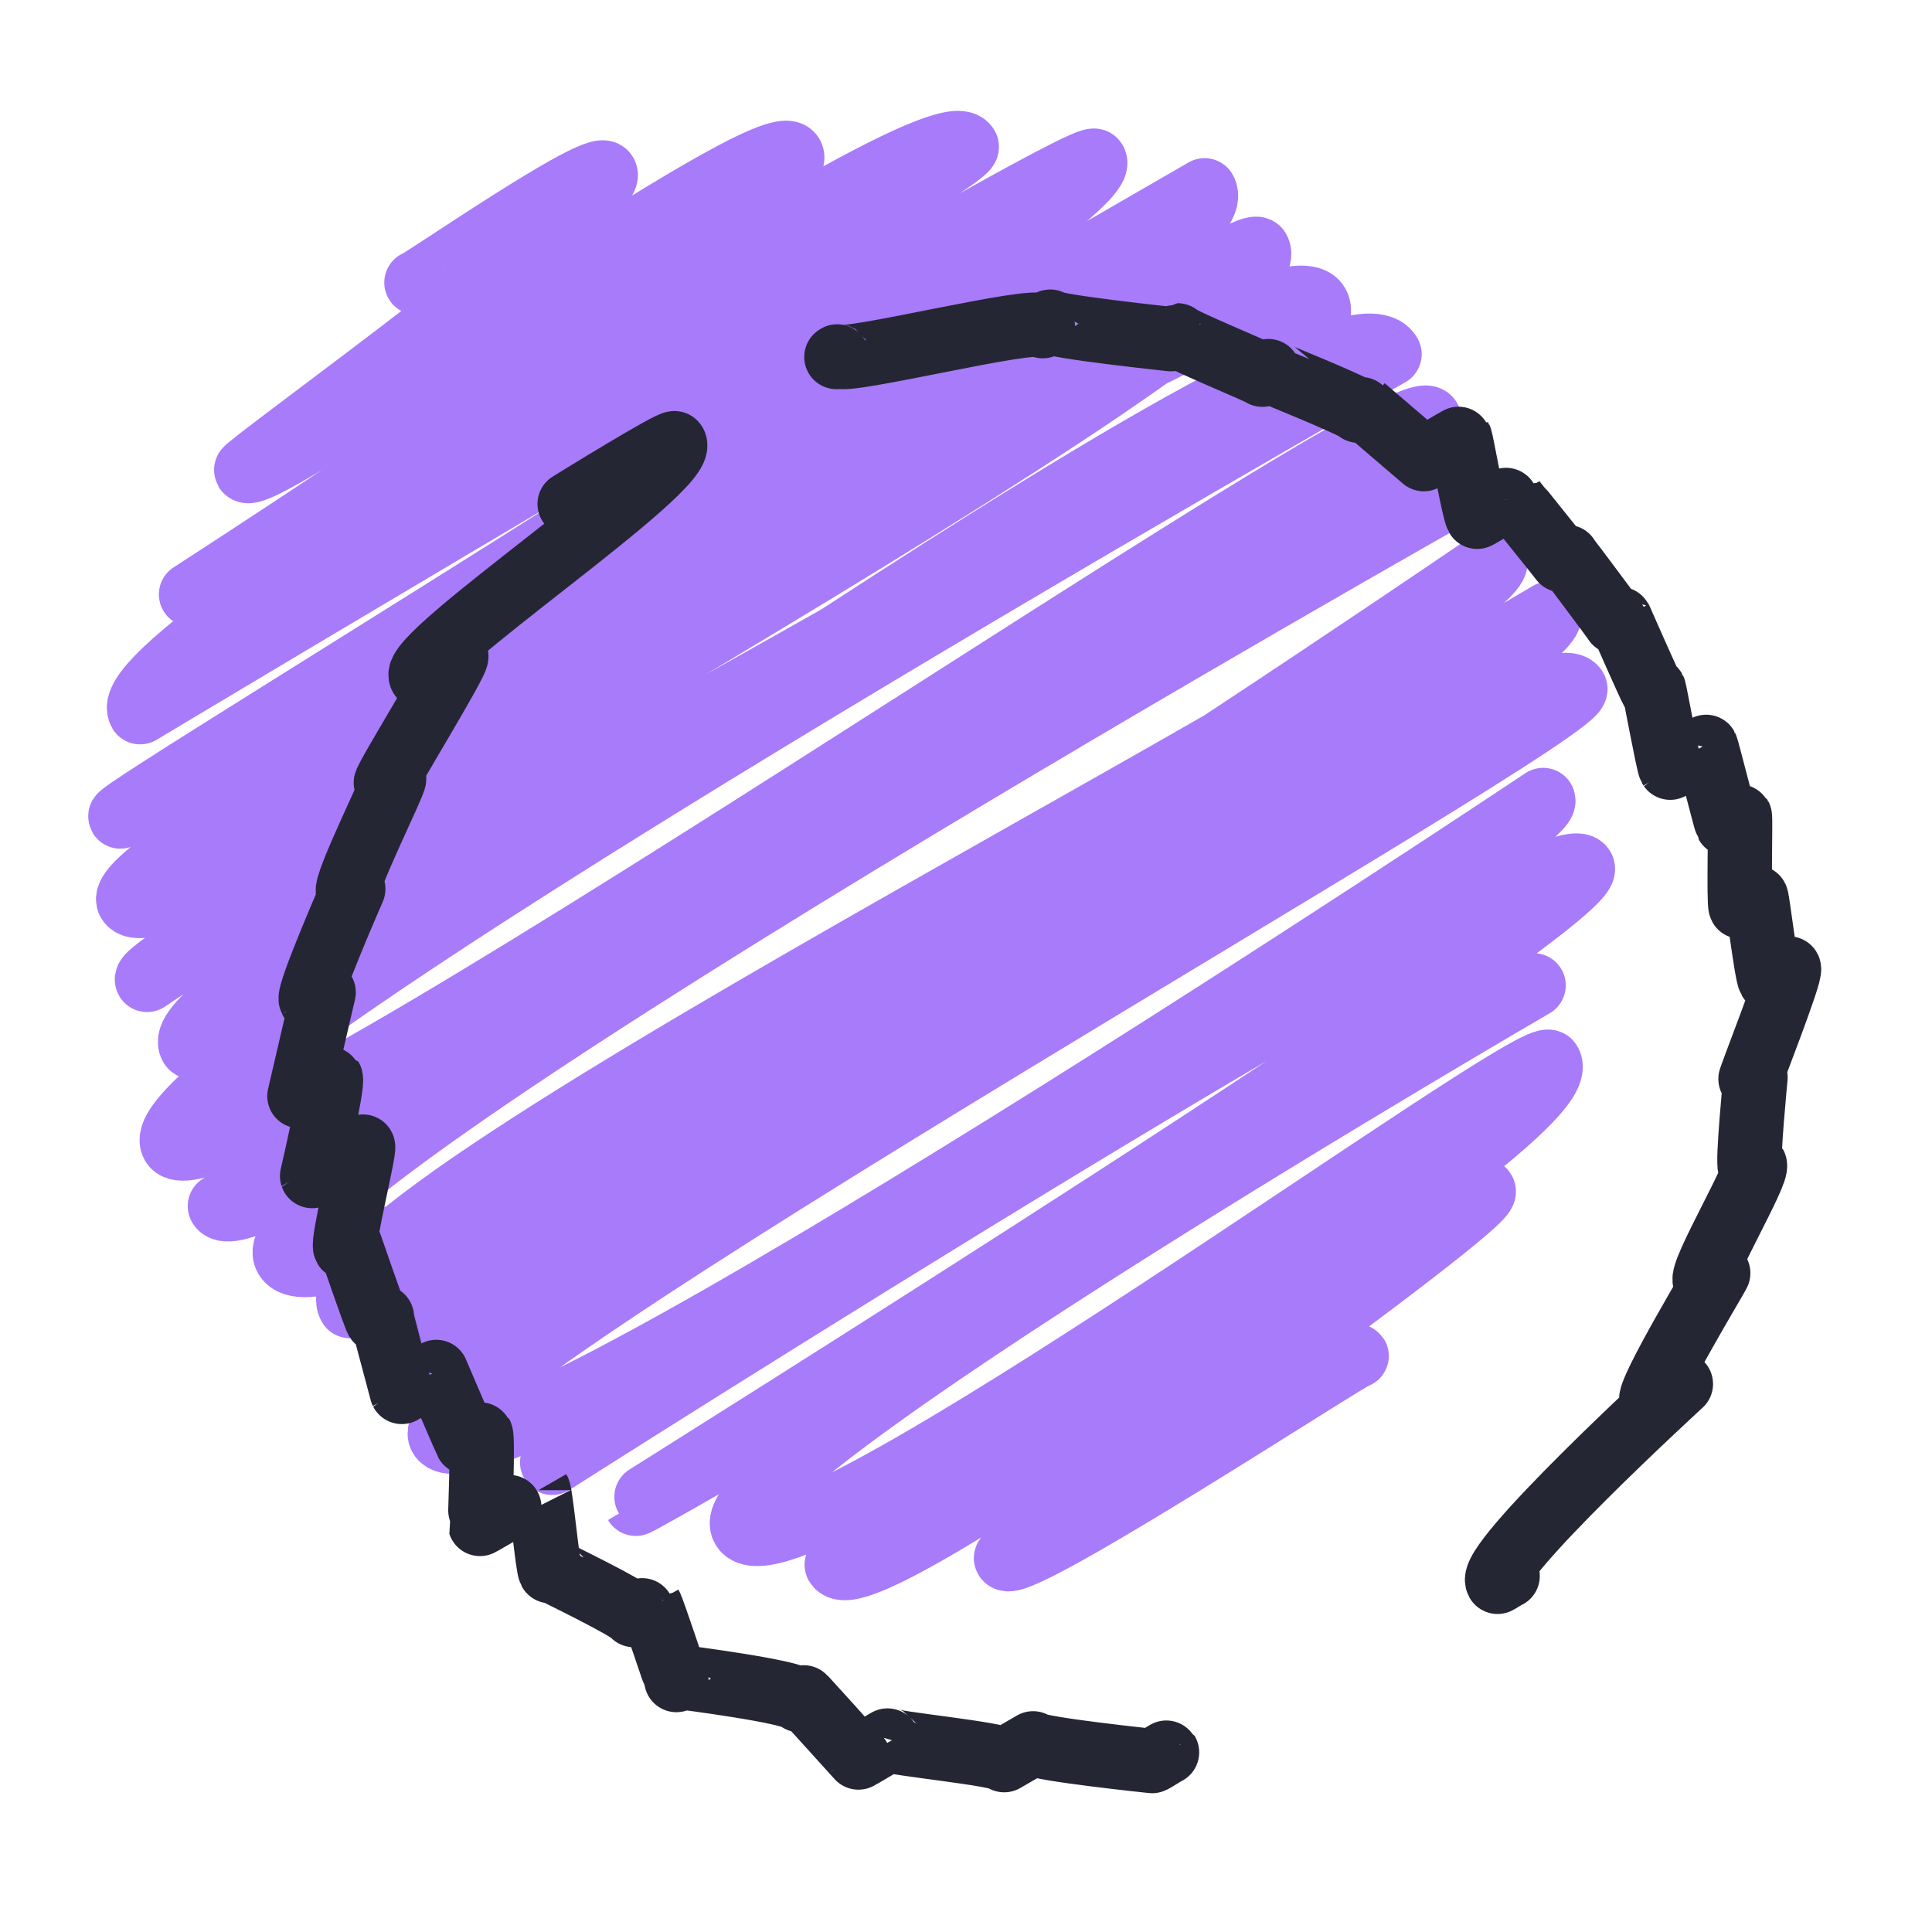
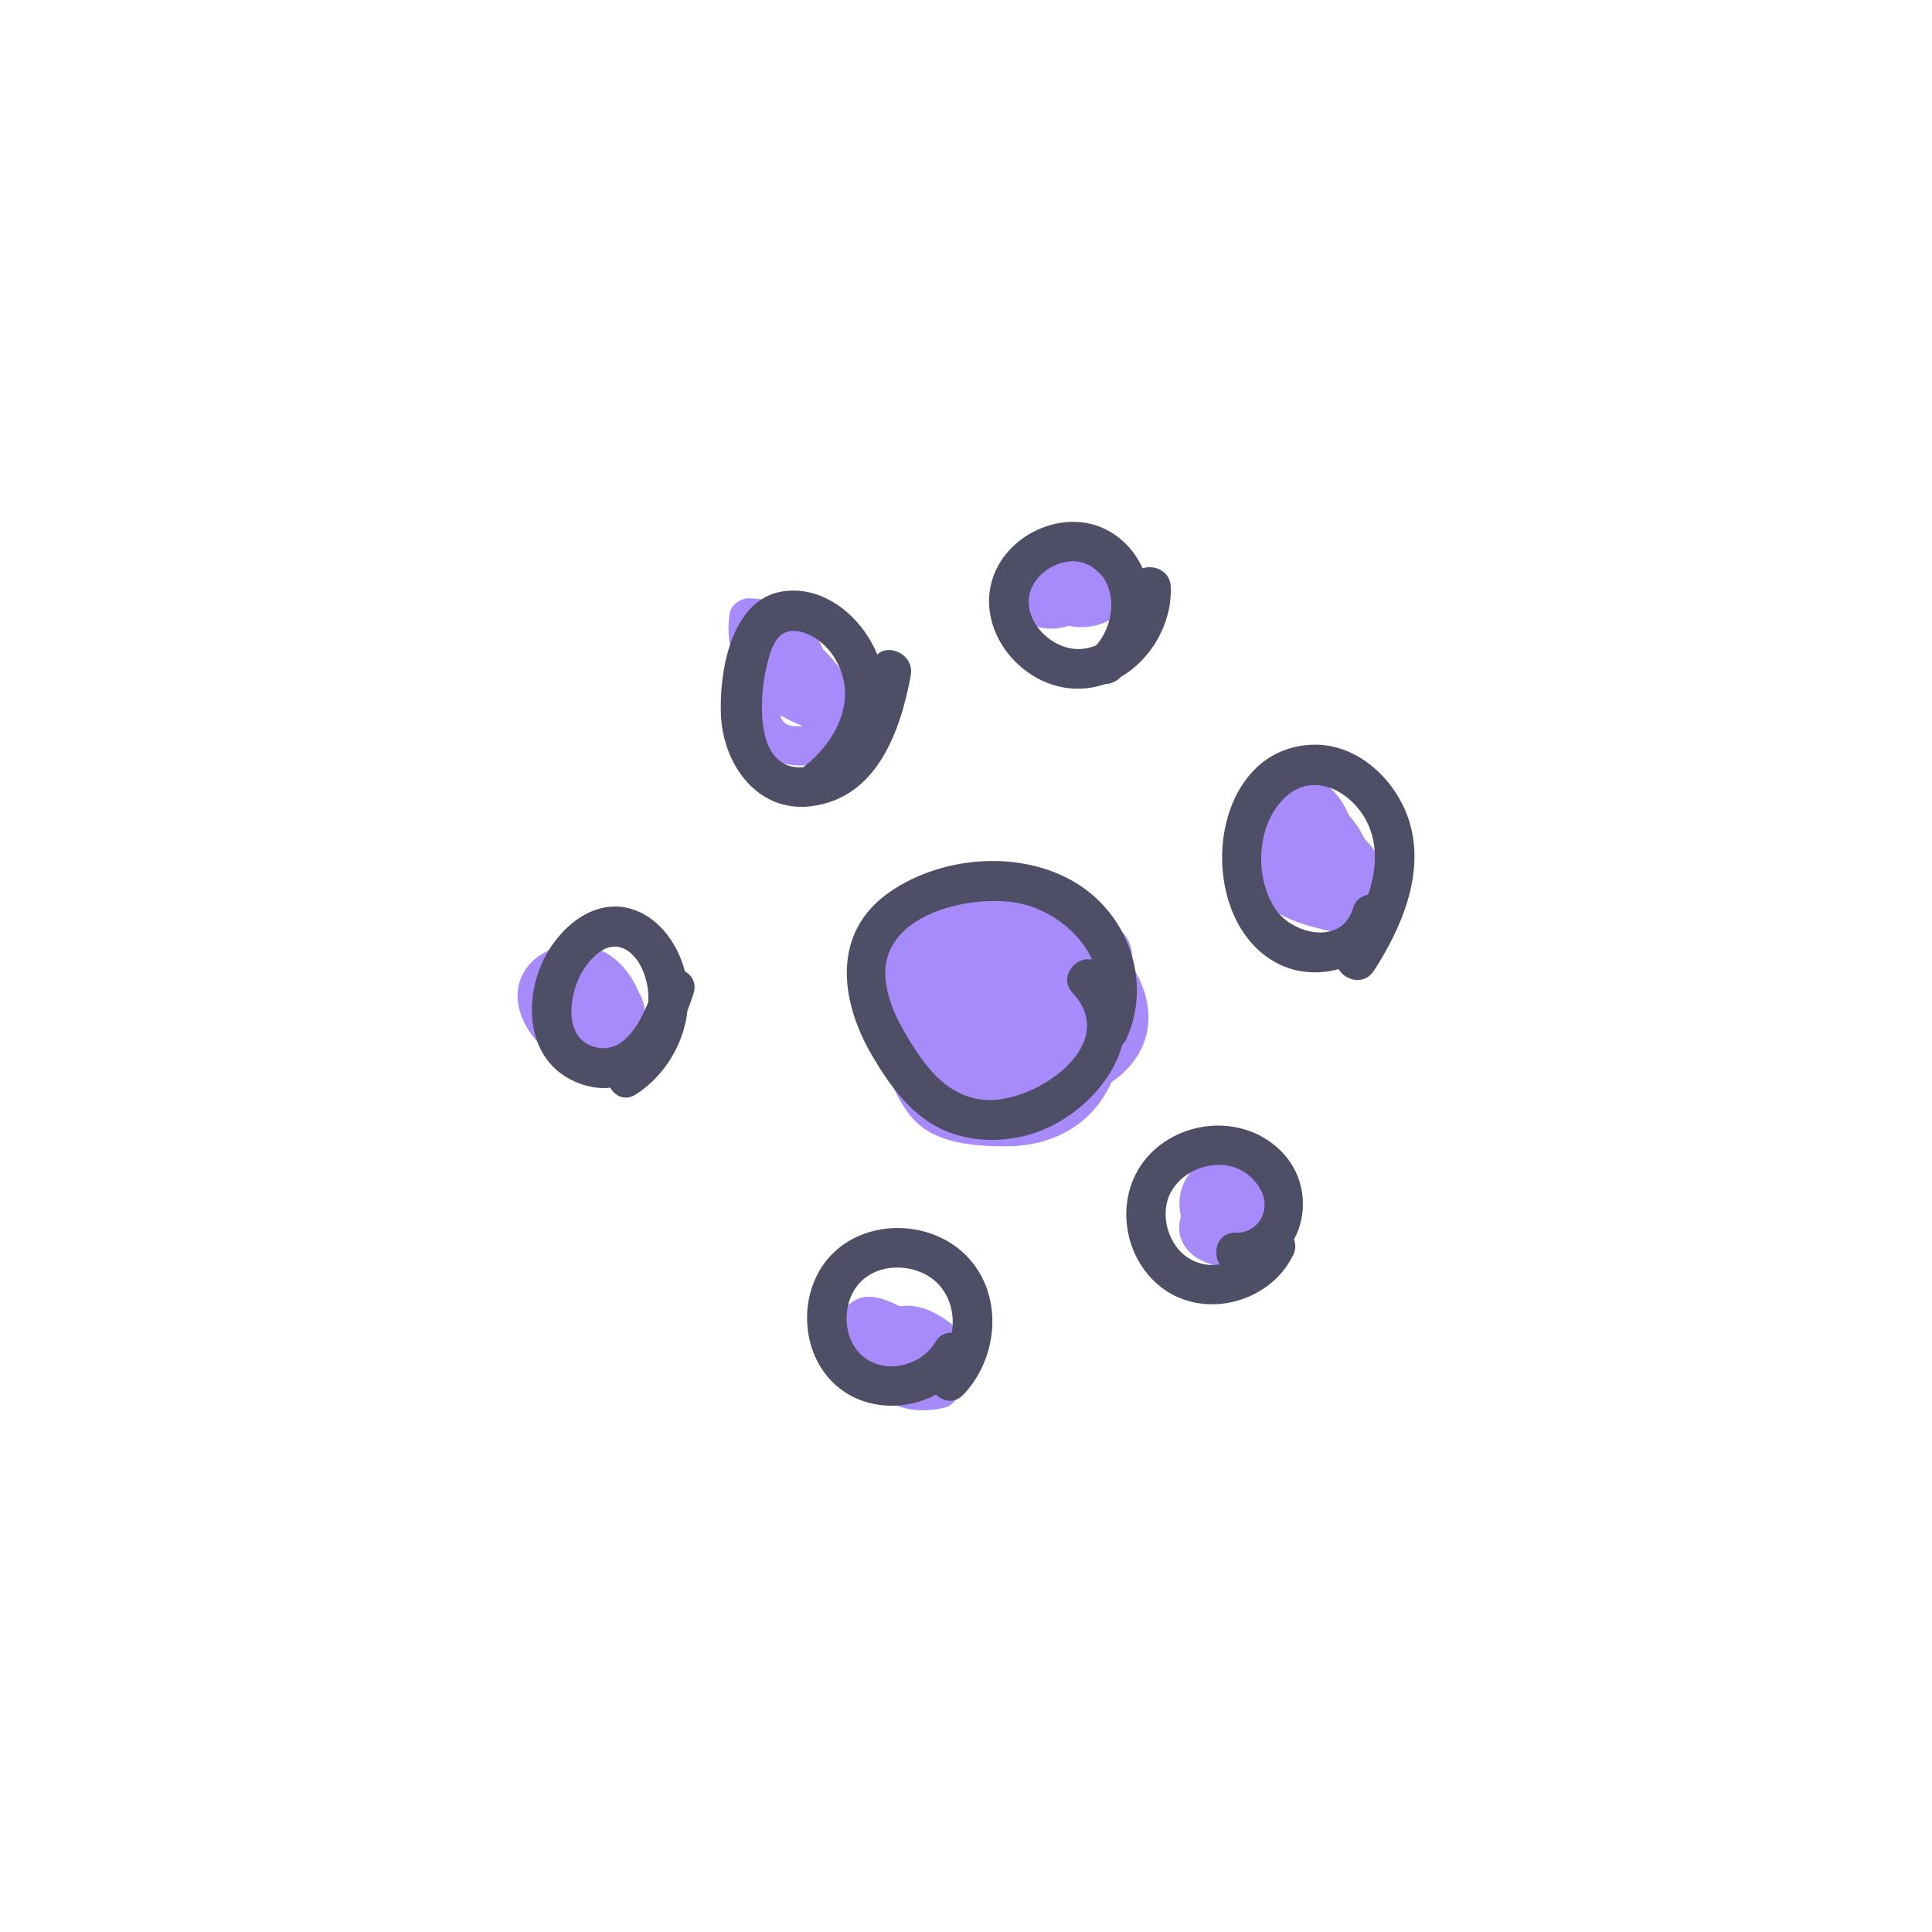
<svg xmlns="http://www.w3.org/2000/svg" viewBox="0 0 300 300">
-   <path fill="none" stroke="#A87BFA" stroke-linecap="round" stroke-linejoin="round" stroke-width="10" d="M64.67 43.88c.17.3 28.08-19.1 29.33-16.93 2.14 3.71-56.1 45.5-55.78 46.06 1.91 3.31 81.57-54.34 84.71-48.91 3.39 5.86-93.26 68.2-93.26 68.2 1.14 1.97 115.92-77.37 120.44-69.54 1.44 2.5-133.98 78.06-128.35 87.82 0 0 146.82-88.04 148.23-85.58 4.01 6.94-152 100.57-151.3 101.78l168.36-97.22C194.3 42.12 15.13 131.57 20 140c6.09 10.54 172.8-105.67 175.35-101.24 6.41 11.1-174.64 109.71-172.51 113.39 0 0 174.21-117.88 181.7-104.91 8.19 14.19-181.42 103.83-174.86 115.19C33.16 168.46 206.74 39.38 215.76 55c0 0-195.66 111.05-188.92 122.71 6.18 10.7 191.46-118.93 195.09-112.64 2.75 4.76-187.78 122.21-187.78 122.21 5.48 9.49 186.89-120.44 192.32-111.04 0 0-189.15 106.72-182.06 119 8.36 14.47 187.75-108.4 187.75-108.4 4.62 8-186.12 101.6-177.83 115.96 1.12 1.93 186.22-107.51 186.22-107.51 4.04 7-182.58 110.94-178.92 117.28 2.71 4.69 177.35-115.37 182.97-105.64 2.17 3.75-181.68 106.65-176.19 116.15 6.41 11.1 171.21-98.85 171.21-98.85 2.56 4.44-154.83 101.26-153.88 102.91 0 0 155.96-99.39 160.01-92.38 2.94 5.09-147.09 98.64-147.03 98.74.27.46 139.41-80.49 139.41-80.49s-128.34 74.57-122.75 84.25c6.18 10.71 123.24-75.74 125.22-72.3 5.32 9.21-110.67 78-110.67 78 4.21 7.28 97.17-63.68 100.45-58 1.3 2.26-74.85 55.83-74.16 57.01 1.51 2.61 54.18-31.85 54.43-31.42" />
-   <g fill="none" stroke="#252634" stroke-linecap="round" stroke-linejoin="round" stroke-width="10">
-     <path d="M129.88 55.43s.24-.16.25-.14c.75 1.31 30.86-6.27 31.79-4.65 0 .02 1.12-.78 1.18-.68.44.76 18.74 2.7 18.74 2.7.02.04.99-.58 1-.58.38.65 13.02 5.81 13.19 6.1.04.07.94-.61.97-.56.02.03 13.58 5.5 13.95 6.15.02.03.81-.48.81-.47l9.33 7.99s5.61-3.32 5.64-3.26c.17.29 2.12 11.29 2.65 12.21.03.05 5.29-3.11 5.31-3.07.09.16 7.7 9.59 7.83 9.81.03.05.83-.48.83-.48.14.24 7.11 9.46 7.46 10.06.01.02.73-.5.76-.44 0 0 4.51 10.26 4.99 11.08.02.04.24-.21.27-.16.11.19 2.2 11.6 2.52 12.16.02.03 5.58-3.22 5.58-3.22.14.24 3.03 11.63 3.21 11.94 0 0 1.99-1.22 2.02-1.17.14.24-.19 13.48.12 14.02.02.04 2.43-1.4 2.43-1.4.21.36 1.57 11.82 2.1 12.74l2.97-1.72c.43.74-6.12 17.18-6.01 17.37.03.06.79-.51.82-.47 0 0-1.29 13.23-.84 14 .04.06.72-.44.73-.42.68 1.17-8.52 16.66-7.74 18.01 0 0 2.05-1.2 2.06-1.19.06.1-11.11 18.56-10.37 19.85 0 0 4.56-2.65 4.57-2.64 0 0-30.21 27.69-28.46 30.72.02.04 1.53-.96 1.56-.9M88.46 78.25s16.01-9.91 16.3-9.41c2.27 3.93-41.34 32.83-39.39 36.2.03.06 5.47-3.19 5.48-3.17.39.68-11.19 19.33-10.94 19.75.04.08 1.23-.85 1.29-.75.24.41-7.79 16.51-7.15 17.62.02.03.8-.46.8-.46s-7.12 16.27-6.58 17.2c.01.02 1.96-1.17 1.98-1.14L46.5 170.2s4.82-2.85 4.85-2.8c.47.81-2.88 15.21-2.88 15.21.01.03 7.9-4.56 7.9-4.56.29.5-3.24 14.81-2.76 15.65l.74-.43s3.8 11.04 4.18 11.7c.02.03.77-.45.77-.45s3.09 11.6 3.09 11.61c.02.04 5.36-3.09 5.36-3.09s4.57 10.68 4.72 10.94c0 0 2.18-1.32 2.2-1.27.37.63-.15 13.89-.14 13.92.03.04 9.07-5.25 9.07-5.24.39.68 1.43 11.89 1.82 12.57.02.04.2-.18.23-.13.04.08 12.16 5.9 12.76 6.95.03.06 2.58-1.51 2.59-1.49.37.65 3.96 11.45 4.03 11.58 0 .02.72-.47.75-.43 0 0 17.6 2.23 18.36 3.55 0 0 .67-.49.71-.41 0 0 8.39 9.23 8.45 9.32.02.04 4.69-2.78 4.72-2.73.32.55 17.36 2.18 17.91 3.14l4.49-2.6c.5.86 18.48 2.74 18.48 2.74.04.07 2.28-1.39 2.31-1.34" />
+   <style>
+   @keyframes rotate {
+     0% {
+       transform: rotate(0);
+     }
+     100% {
+       transform: rotate(360deg);
+     }
+   }
+ 
+   .rotate-animation {
+     animation: rotate 3s infinite linear;
+     transform-origin: 50% 50%;
+   }
+    .rotate-animation-center {
+     animation: rotate 3s infinite linear;
+     transform-origin: 50% 50%;
+   }
+   </style>
+   <g class="rotate-animation-center">
+     <path fill="#A78BFA" d="M175.67 149.86c.44-2.21-.23-4.63-2.66-6.18-4.43-2.82-10.84-5.56-16.69-5.44-4.3-.91-8.63-.8-12.25 1.14-8.11 4.33-10.02 14.22-7.79 22.47 1.06 3.9 2.86 9.14 5.72 12.12 3.45 3.6 9.31 4.02 14.03 4.03 7.8.03 13.74-3.64 16.57-9.97a.21.21 0 00.06-.04c6.97-4.81 6.93-12.29 3.01-18.14z" />
+     <path fill="#4e4f66" d="M174.26 162.22c.27-.25.51-.58.7-1 3.9-8.78.3-19.12-7.87-24.11-8.53-5.21-20.79-4.23-28.91 1.38-9.11 6.29-7.77 16.89-2.76 25.42 2.65 4.52 5.95 9.16 10.82 11.44 4.4 2.05 9.6 2.12 14.19.65 6.33-2.04 12.17-7.57 13.83-13.77zm-21.01 8.59c-5.25-.28-8.54-3.84-11.24-8-2.14-3.3-4.25-7.04-4.52-11.05-.66-9.66 12.71-12.81 20.17-11.61 4.94.79 9.86 4.3 11.94 8.88-2.56-.67-5.32 2.72-3.05 5.15 7.55 8.08-5.8 17.03-13.3 16.63z" />
+   </g>
+   <g class="rotate-animation-center">
+     <path fill="#A78BFA" d="M174.01 95.01c2.33-2.26-.14-5.58-2.69-5.23v-.08c-.11-3.17-2.31-5.11-4.81-5.69-1.33-1.07-3.09-1.61-5.1-1.2-6.22 1.25-8.03 9.63-2.88 13.31 2.26 1.61 5.03 1.85 7.42 1.06 2.81.57 5.89-.06 8.05-2.15zM214.91 138.56c.01-.08.03-.15.05-.23.47-3.21-.9-5.94-3.06-8.04-.62-1.34-1.45-2.58-2.43-3.69a13.1 13.1 0 00-.35-.77c-1.89-3.81-5.45-6.34-9.76-6.3-1.7.01-3.43 1.24-3.81 2.94-.16.72-.26 1.45-.33 2.18-.05.19-.08.39-.11.58-.04.36-.07.74-.09 1.12-2.11 1-3.49 3-3.27 6.44.4 6.28 6.96 10.04 13.24 11.42.62.2 1.26.35 1.93.43.33.04.65.05.97.05 1.32.14 2.58.17 3.7.08 3.41-.26 4.52-3.97 3.31-6.21zM197.17 184.92c-.2-.15-.41-.25-.63-.32-1.95-6.06-11.46-6.56-13.18.44a7.92 7.92 0 00.03 3.81c-.59 1.85-.31 3.9 1.28 5.52 2.82 2.87 8.78 3.2 12.11 1.14 3.99-2.48 4.02-7.88.39-10.59zM148.85 214.8c-.15-.67-.34-1.32-.56-1.96 2.15-.42 3.8-3.22 1.77-5.21-2.45-2.41-5.65-4.88-9.26-4.88-.37 0-.73.03-1.09.09-.64-.33-1.3-.63-1.98-.89-2.89-1.08-4.91-.79-6.9 1.68-1.73 2.15-2.13 4.74-1.65 7.4.46 2.52 3.09 2.76 4.73 1.58.28 1.07.79 2.09 1.54 2.98 2.76 3.3 7.21 3.95 11.2 3 1.67-.4 2.57-2.17 2.21-3.78zM100.01 160.39c.34-.59.51-1.31.38-2.13-.06-.39-.14-.77-.23-1.16-.08-.89-.31-1.78-.75-2.63-.05-.09-.11-.18-.16-.27-1.3-3.15-3.56-5.89-6.88-7.01-3.81-1.28-8.6 0-10.84 3.48-4.77 7.43 6.13 17.78 13.62 15.76 2.86-.77 4.55-3.3 4.86-6.05zM130.58 112.8c.11-.02.22-.02.33-.04 1.6-.26 2.67-2.3 2.21-3.78-.78-2.51-2.78-5.79-5.34-8.19-1.88-4.73-6.27-7.81-11.48-7.89-1.26-.02-2.78.99-2.99 2.31-.59 3.71.25 7.27 2.04 10.22.17.33.37.65.59.98-.13.24-.25.49-.36.76-3.61 8.89 7.06 14.6 14.14 10.17 1.79-1.12 1.77-3.16.85-4.52zm-9.41-1.75c1.19.72 2.38 1.28 3.44 1.65-1.53.27-3.14-.05-3.44-1.65z" />
+     <path fill="#4e4f66" d="M213.32 150.77c4.26-6.59 7.92-14.97 5.6-22.94-1.91-6.56-8.02-12.46-15.18-12.19-16.43.64-18.52 27.04-5.45 33.92 2.96 1.56 6.44 1.8 9.57.92 1.01 1.8 3.98 2.57 5.46.28zm-15.33-9.69c-3.23-4.98-2.9-12.95 1.48-17.19 4.72-4.57 11.17-.55 13.2 4.66 1.31 3.38.93 6.96-.23 10.38-1.02.15-1.96.81-2.34 2.1-1.73 5.87-9.49 4.08-12.11.05zM200.78 194.95c.44-.88.44-1.74.16-2.49 2.1-3.86 1.9-9.1-1.29-12.91-5.36-6.42-15.51-6.21-21.16-.26-5.55 5.85-4.48 15.68 1.8 20.58 6.59 5.13 16.83 2.48 20.48-4.92zm-18.9-9.94c1.94-3.49 6.85-5.14 10.49-3.47 2.15.99 4.15 3.34 3.99 5.83-.16 2.36-2.12 4.13-4.44 4.04-2.87-.11-3.75 3.07-2.53 4.91-1.54.26-3.15.03-4.62-.83-3.43-2.01-4.83-7.01-2.9-10.48zM149.56 216.59c5.59-5.81 6.35-15.81.38-21.72-5.65-5.59-15.79-5.68-21.16.33-5.13 5.74-4.53 15.63 1.62 20.4 4.34 3.37 10.33 3.43 14.95.94 1.08 1.1 2.84 1.48 4.22.05zm-15.37-5.82c-3.5-2.68-3.57-8.64-.58-11.7 3.17-3.24 9.17-2.86 12.17.41 1.87 2.04 2.46 4.83 2.02 7.47-.96-.04-1.94.38-2.58 1.47-2.14 3.62-7.56 5.02-11.03 2.35zM98.75 169.94c4.51-2.94 7.43-7.83 8.01-13.05.36-.9.67-1.79.94-2.65.48-1.58-.25-2.79-1.35-3.42-.12-.47-.26-.94-.43-1.4-1.42-4-4.55-7.75-8.9-8.52-4.53-.81-8.54 2.07-11.09 5.57-4.93 6.77-5.06 18.44 4.1 21.79 1.69.62 3.27.8 4.73.64.76 1.33 2.34 2.11 3.99 1.03zm-5.82-7.23c-5.85-1.01-4.58-8.77-2.26-12.25 1.39-2.08 3.74-4.44 6.4-3.06 2.01 1.05 3.14 3.72 3.48 5.84.12.78.16 1.57.12 2.35-1.45 3.62-3.92 7.77-7.74 7.11zM141.42 104.87c.6-3.24-3.43-5.01-5.2-3.23-2.37-5.86-8.33-10.89-14.84-9.78-7.94 1.36-9.74 12.66-9.43 19.26.35 7.56 5.63 15.05 13.92 14.08 10.26-1.2 13.94-11.58 15.56-20.34zm-22.41-1.27c.74-3.17 1.76-6.64 5.78-5.37 2.53.8 4.51 2.97 5.55 5.36 2.58 5.89-.93 11.95-5.59 15.54-7.59.57-6.87-10.69-5.74-15.52zM173.68 105.45c.15-.12.28-.25.42-.37 4.73-2.79 7.9-8.31 7.7-13.95-.09-2.5-2.58-3.49-4.37-2.89-1.04-2.28-2.7-4.28-5.03-5.66-6.54-3.9-15.75-.03-18.19 7.02-2.72 7.88 3.75 16.35 11.7 17.26 2.03.23 3.97-.03 5.77-.66.67 0 1.36-.23 2-.75zm-6.01-4.67c-4.3.19-8.94-4.33-7.73-8.77.92-3.38 5.43-5.9 8.75-4.43 5.07 2.25 4.71 9.04 1.52 12.63-.78.33-1.63.54-2.54.58z" />
  </g>
</svg>
